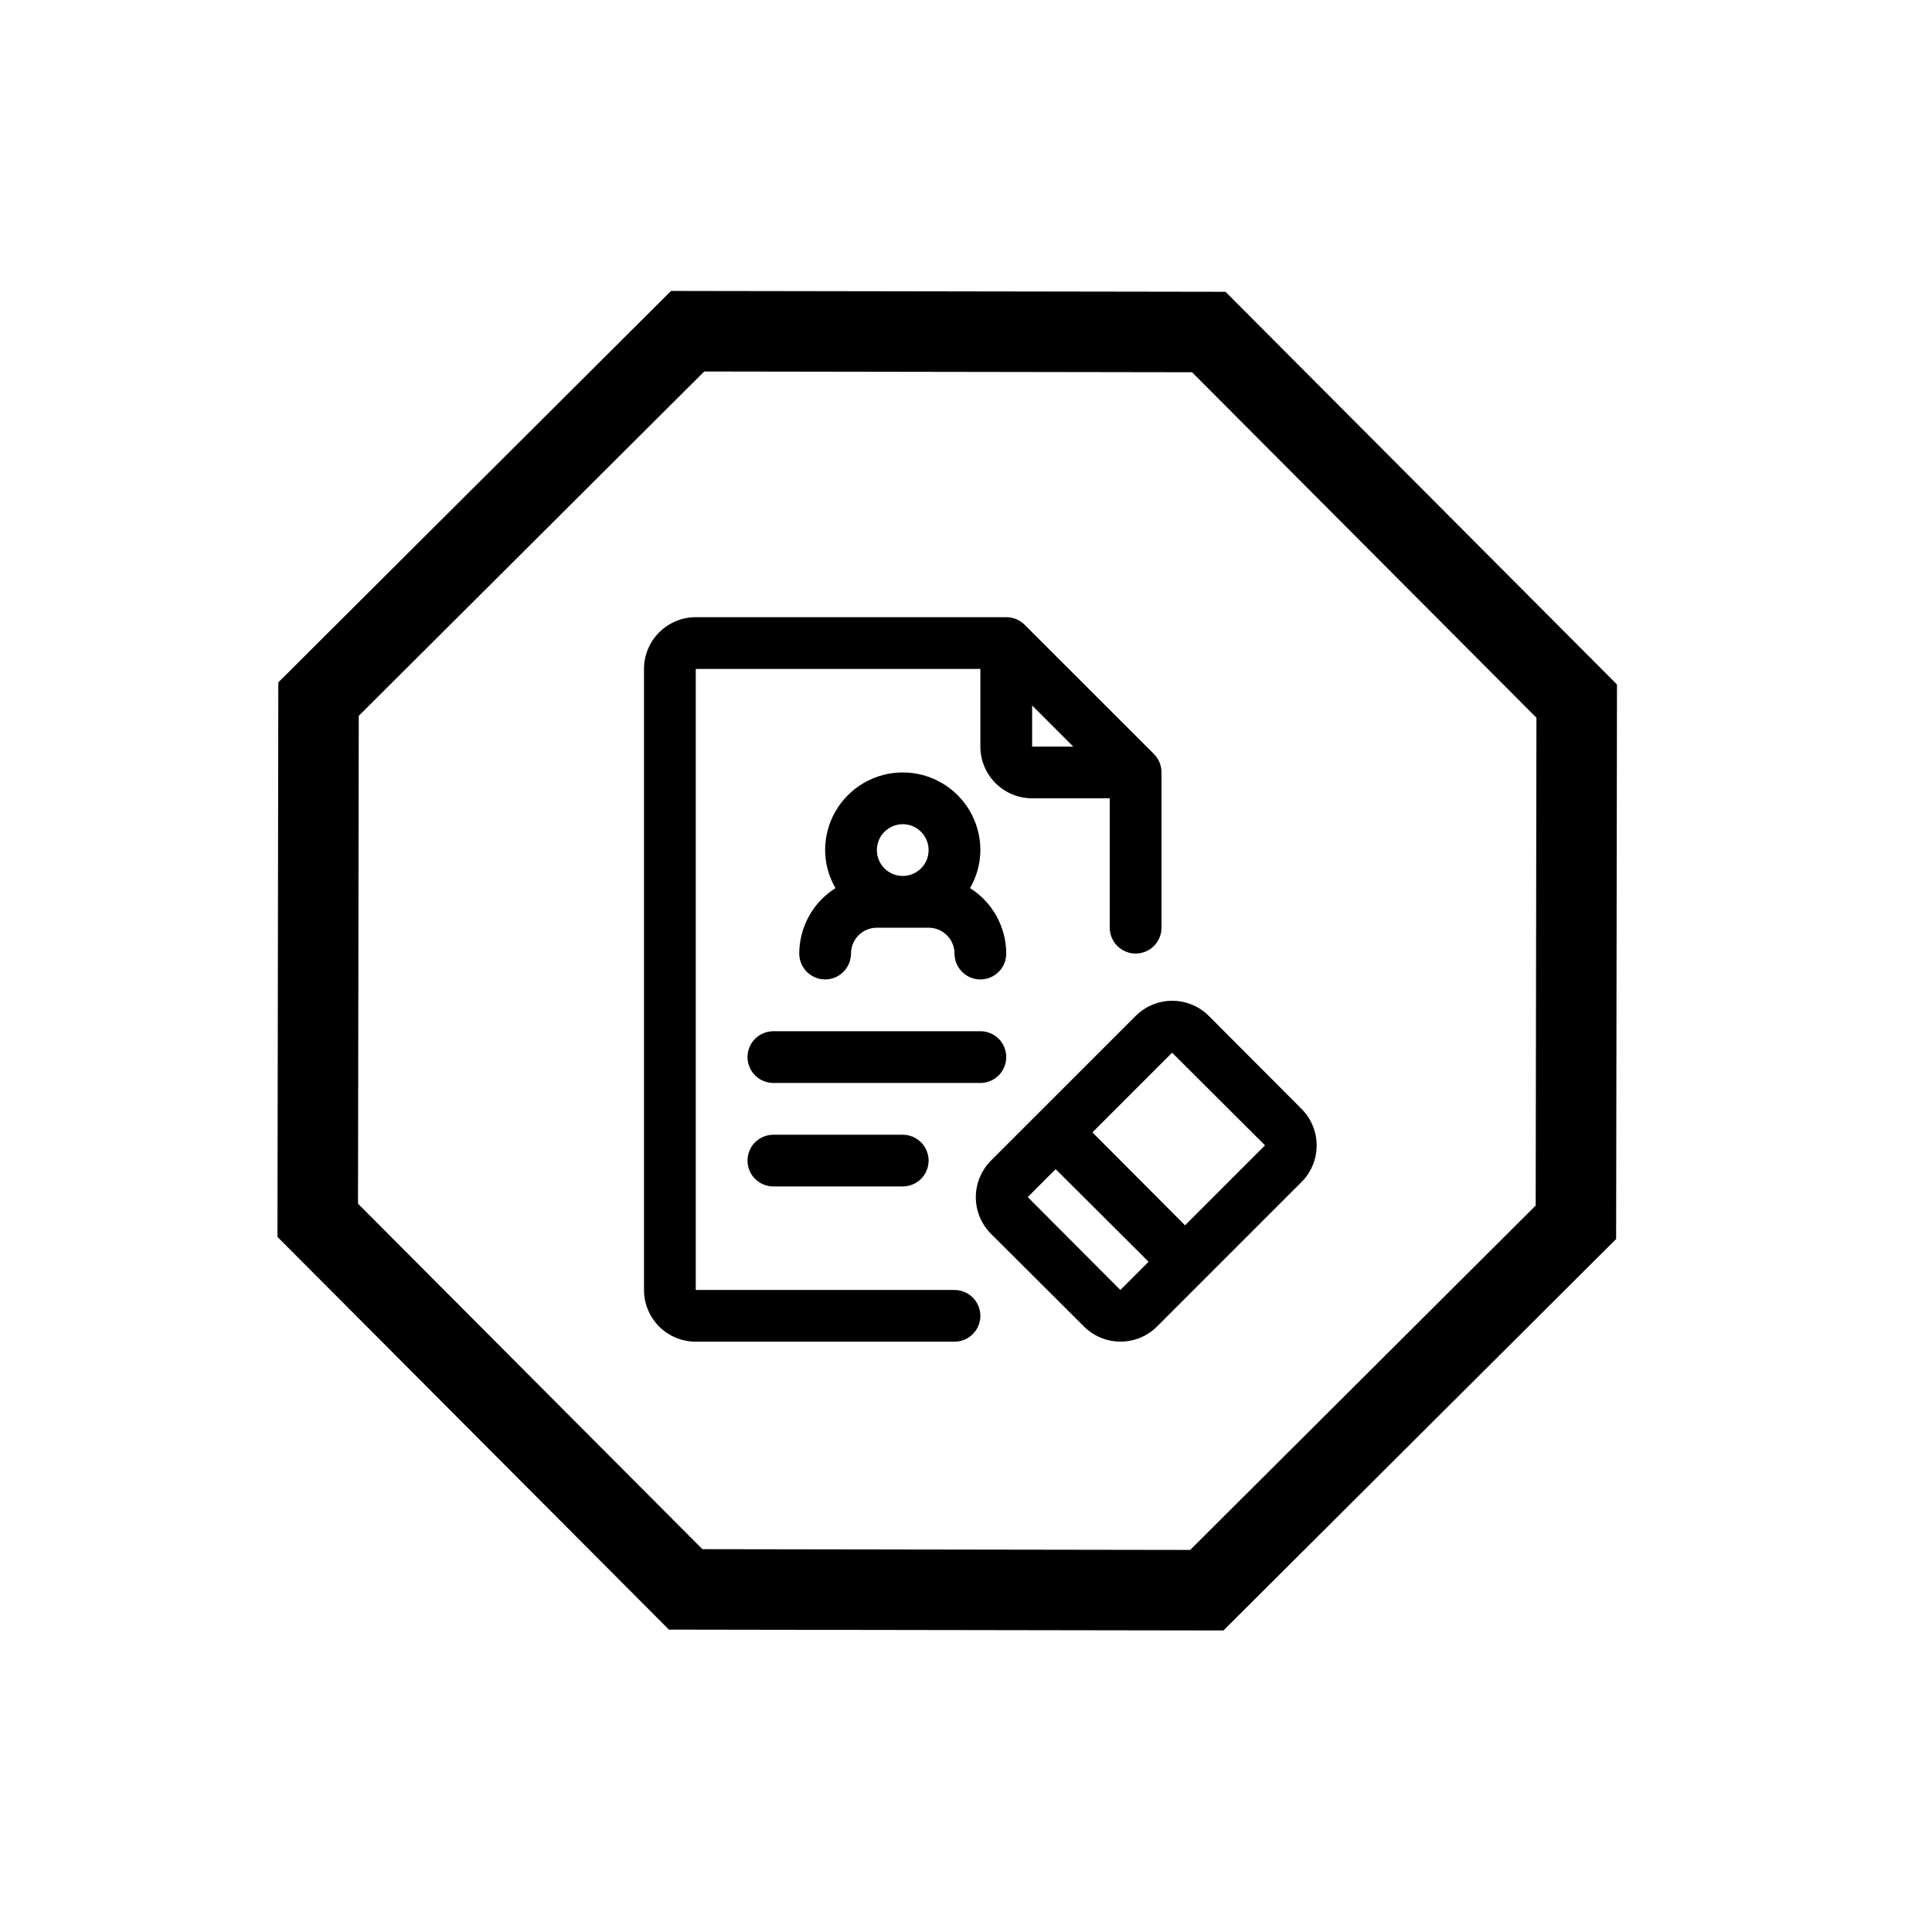
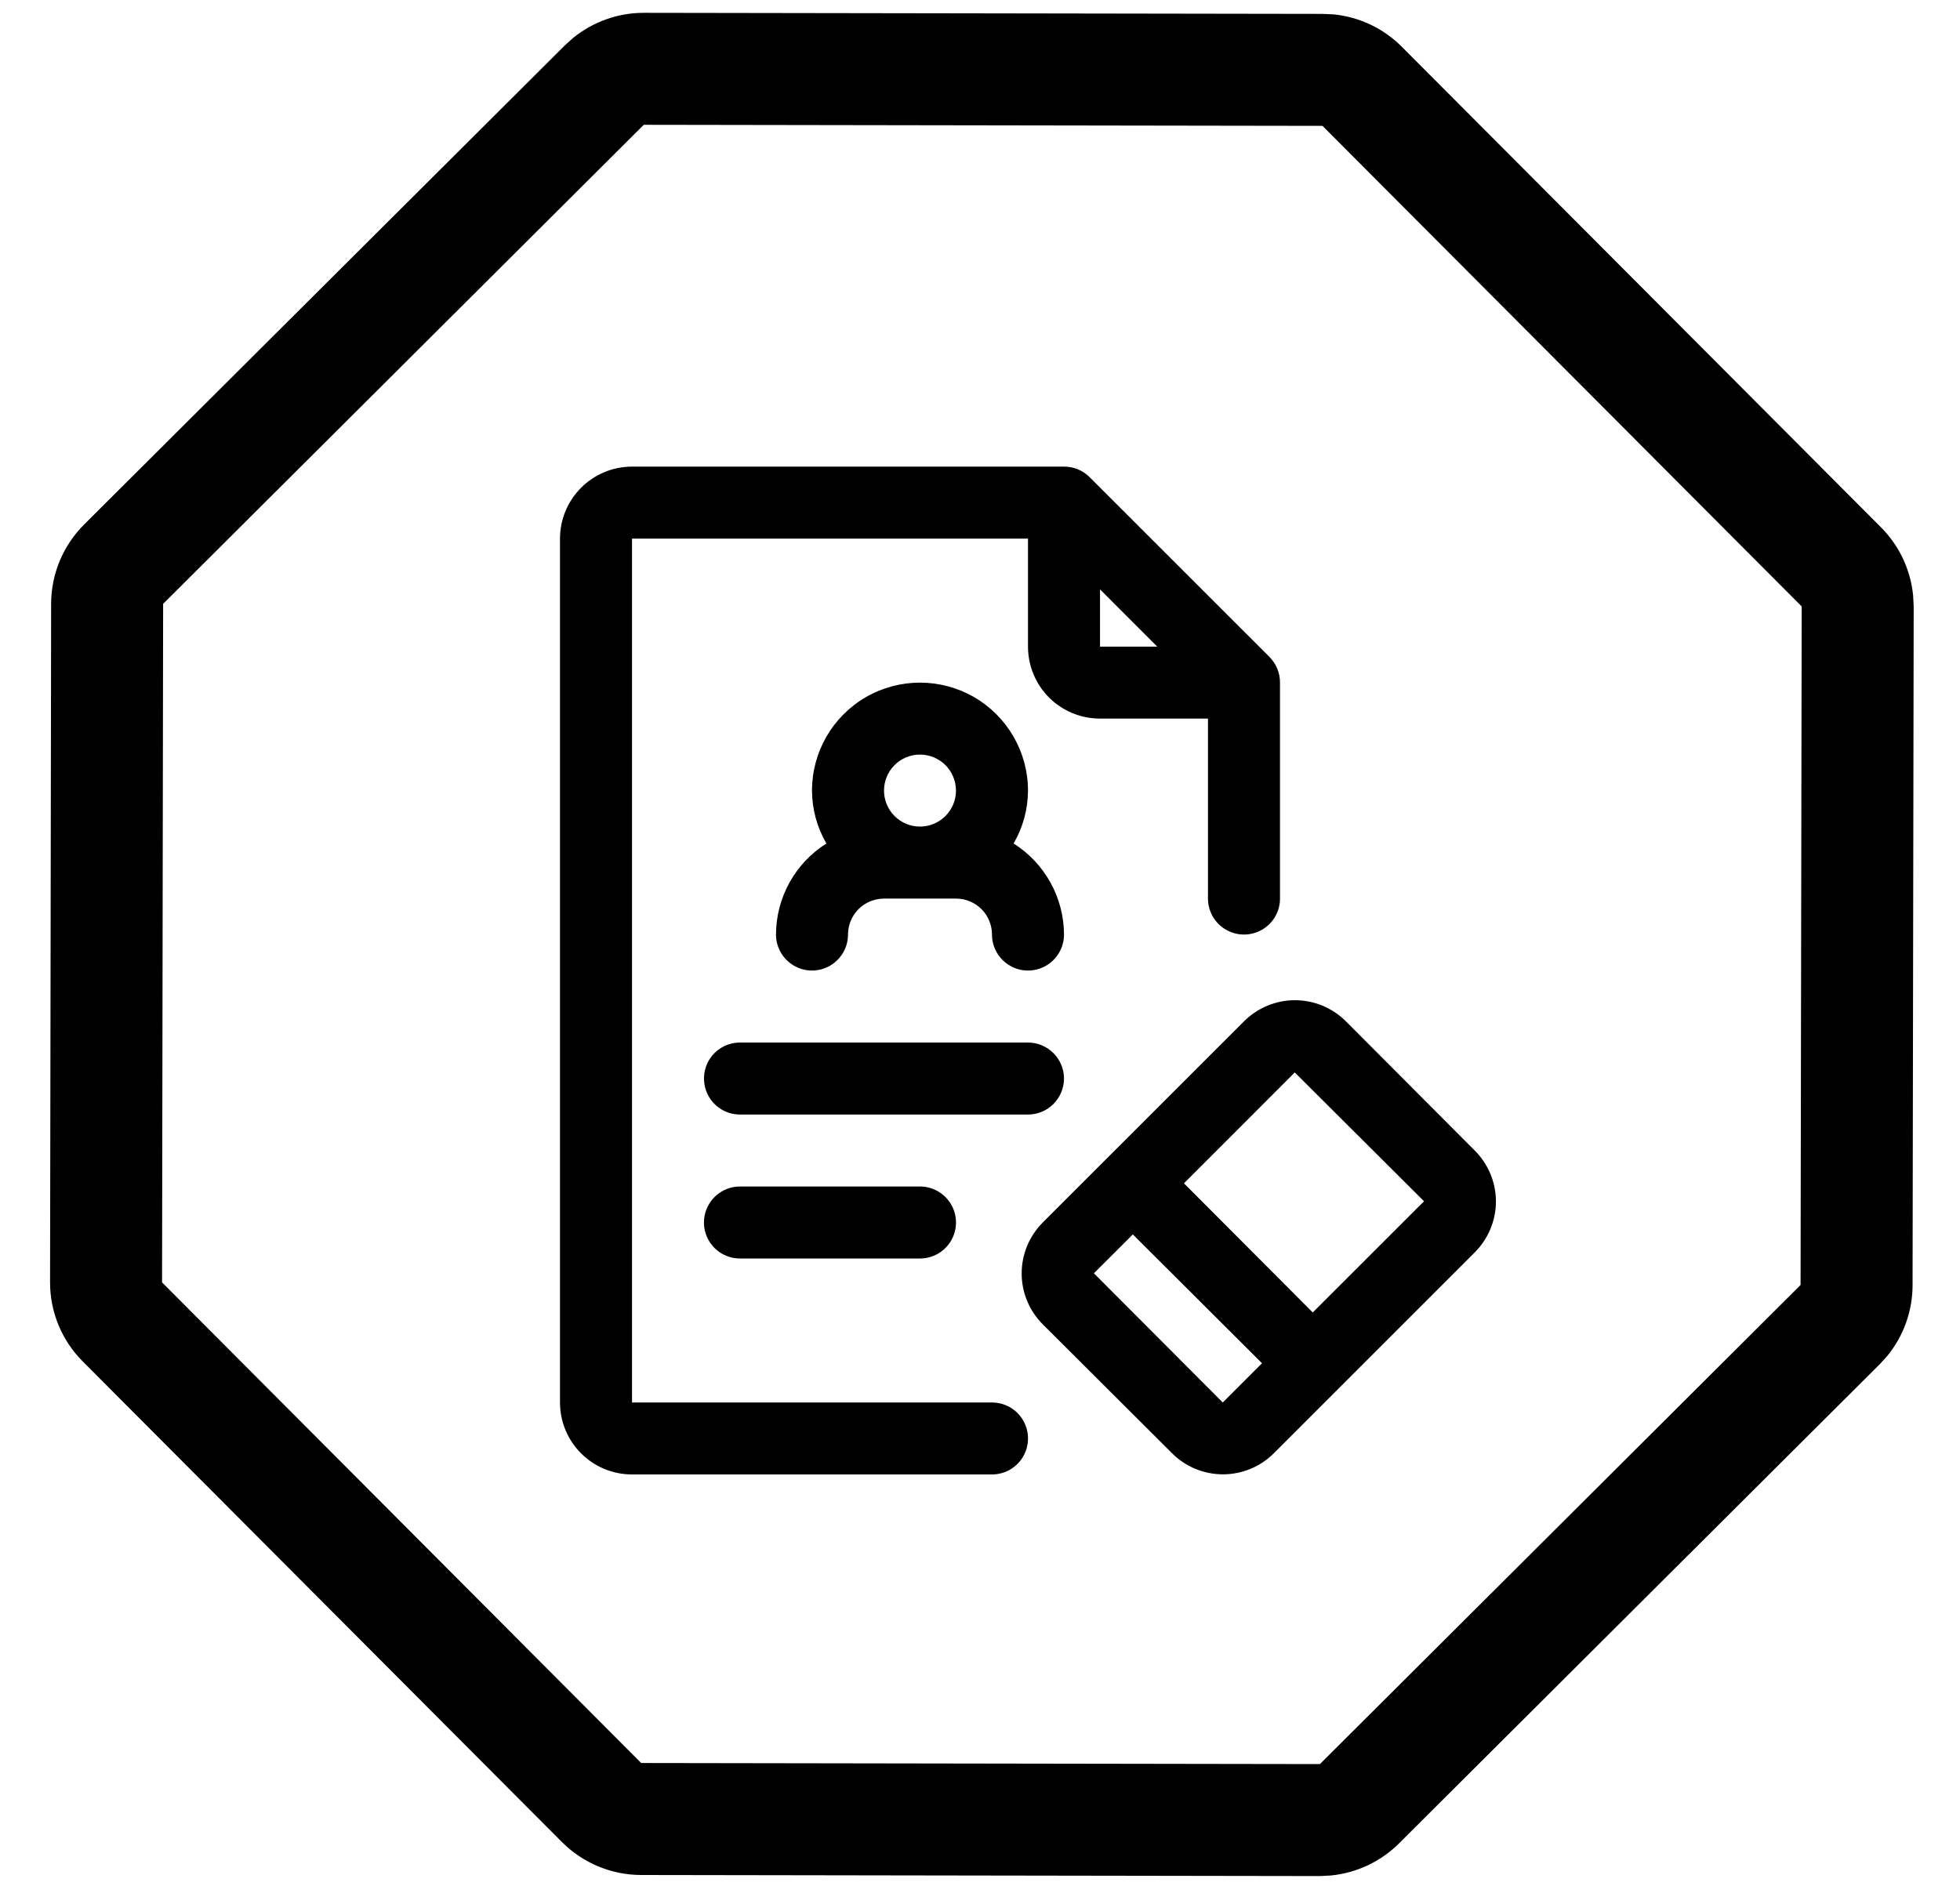
- <svg xmlns="http://www.w3.org/2000/svg" width="48" height="48" viewBox="0 0 48 48" fill="none">
-   <path d="M7.894 30.318L7.914 17.369L17.084 8.229L30.032 8.249L39.173 17.419L39.153 30.367L29.983 39.508L17.035 39.488L7.894 30.318Z" stroke="black" stroke-width="2" />
-   <path d="M23.714 32.049H17.286V16.62H24.357V18.549C24.357 18.89 24.493 19.217 24.734 19.458C24.975 19.699 25.302 19.834 25.643 19.834H27.571V23.049C27.571 23.278 27.694 23.491 27.893 23.605C28.092 23.72 28.337 23.72 28.536 23.605C28.735 23.491 28.857 23.278 28.857 23.049V19.192C28.858 19.021 28.791 18.857 28.671 18.735L25.456 15.521C25.335 15.4 25.171 15.333 25 15.334H17.286C16.945 15.334 16.618 15.47 16.377 15.711C16.136 15.952 16 16.279 16 16.62V32.049C16 32.39 16.136 32.717 16.377 32.958C16.618 33.199 16.945 33.334 17.286 33.334H23.714C23.944 33.334 24.156 33.212 24.271 33.013C24.386 32.814 24.386 32.569 24.271 32.37C24.156 32.171 23.944 32.049 23.714 32.049ZM25.643 17.527L26.665 18.549H25.643V17.527Z" fill="black" />
-   <path d="M24.1 22.065C24.267 21.778 24.356 21.452 24.357 21.12C24.357 20.431 23.99 19.794 23.393 19.45C22.796 19.105 22.061 19.105 21.464 19.45C20.868 19.794 20.5 20.431 20.5 21.12C20.501 21.452 20.59 21.778 20.757 22.065C20.198 22.417 19.859 23.031 19.857 23.692C19.857 23.921 19.98 24.133 20.179 24.248C20.378 24.363 20.622 24.363 20.821 24.248C21.02 24.133 21.143 23.921 21.143 23.692C21.143 23.521 21.211 23.357 21.331 23.237C21.452 23.116 21.615 23.049 21.786 23.049H23.071C23.242 23.049 23.405 23.116 23.526 23.237C23.647 23.357 23.714 23.521 23.714 23.692C23.714 23.921 23.837 24.133 24.036 24.248C24.235 24.363 24.48 24.363 24.679 24.248C24.878 24.133 25 23.921 25 23.692C24.998 23.031 24.659 22.417 24.1 22.065ZM22.429 20.477C22.599 20.477 22.763 20.545 22.883 20.666C23.004 20.786 23.071 20.95 23.071 21.12C23.071 21.291 23.004 21.454 22.883 21.575C22.763 21.695 22.599 21.763 22.429 21.763C22.258 21.763 22.095 21.695 21.974 21.575C21.853 21.454 21.786 21.291 21.786 21.12C21.786 20.95 21.853 20.786 21.974 20.666C22.095 20.545 22.258 20.477 22.429 20.477Z" fill="black" />
-   <path d="M32.335 27.549L30.034 25.241C29.793 25 29.466 24.864 29.124 24.864C28.783 24.864 28.456 25 28.215 25.241L24.621 28.834C24.38 29.076 24.244 29.403 24.244 29.744C24.244 30.085 24.38 30.413 24.621 30.654L26.929 32.955C27.17 33.197 27.497 33.332 27.839 33.332C28.18 33.332 28.507 33.197 28.748 32.955L32.335 29.368C32.577 29.127 32.712 28.8 32.712 28.458C32.712 28.117 32.577 27.79 32.335 27.549ZM25.534 29.741L26.228 29.047L28.536 31.348L27.835 32.049L25.534 29.741ZM29.442 30.442L27.141 28.134L29.121 26.154L31.429 28.455L29.442 30.442Z" fill="black" />
-   <path d="M25 26.263C25 26.093 24.932 25.929 24.812 25.808C24.691 25.688 24.528 25.62 24.357 25.62H19.214C18.985 25.62 18.772 25.743 18.657 25.942C18.543 26.14 18.543 26.386 18.657 26.584C18.772 26.783 18.985 26.906 19.214 26.906H24.357C24.528 26.906 24.691 26.838 24.812 26.718C24.932 26.597 25 26.433 25 26.263Z" fill="black" />
-   <path d="M19.214 28.192C18.985 28.192 18.772 28.314 18.657 28.513C18.543 28.712 18.543 28.957 18.657 29.156C18.772 29.355 18.985 29.477 19.214 29.477H22.429C22.658 29.477 22.87 29.355 22.985 29.156C23.1 28.957 23.1 28.712 22.985 28.513C22.87 28.314 22.658 28.192 22.429 28.192H19.214Z" fill="black" />
+ <svg xmlns="http://www.w3.org/2000/svg" width="35" height="34" viewBox="0 0 35 34" fill="none">
+   <path d="M23.619 0.248L23.817 0.257C24.275 0.303 24.706 0.507 25.033 0.836L33.59 9.419C33.917 9.747 34.118 10.178 34.163 10.636L34.173 10.834L34.153 22.953C34.153 23.417 33.991 23.865 33.699 24.221L33.565 24.367L24.982 32.924C24.654 33.251 24.222 33.452 23.765 33.497L23.567 33.507L11.448 33.488C10.918 33.487 10.409 33.275 10.034 32.899L1.478 24.316C1.103 23.941 0.893 23.432 0.894 22.902L0.913 10.782C0.914 10.252 1.126 9.743 1.502 9.368L10.085 0.812L10.231 0.68C10.588 0.389 11.035 0.228 11.499 0.229L23.619 0.248ZM2.913 10.785L2.894 22.904L11.45 31.488L23.57 31.507L32.153 22.95L32.173 10.831L23.616 2.248L11.496 2.229L2.913 10.785ZM19 8.334C19.171 8.333 19.335 8.4 19.456 8.521L22.671 11.735C22.791 11.857 22.858 12.021 22.857 12.191V16.049C22.857 16.278 22.735 16.491 22.536 16.605C22.337 16.72 22.091 16.72 21.893 16.605C21.694 16.491 21.571 16.278 21.571 16.049V12.834H19.643C19.302 12.834 18.974 12.699 18.733 12.458C18.492 12.217 18.358 11.89 18.357 11.549V9.62H11.286V25.049H17.714C17.944 25.049 18.157 25.171 18.271 25.37C18.386 25.569 18.386 25.814 18.271 26.013C18.157 26.212 17.944 26.334 17.714 26.334H11.286C10.945 26.334 10.618 26.199 10.377 25.958C10.136 25.717 10 25.39 10 25.049V9.62C10 9.279 10.136 8.952 10.377 8.711C10.618 8.47 10.945 8.334 11.286 8.334H19ZM23.124 17.864C23.465 17.864 23.793 18 24.034 18.241L26.335 20.549C26.576 20.79 26.713 21.117 26.713 21.458C26.713 21.799 26.576 22.127 26.335 22.368L22.748 25.955C22.507 26.196 22.18 26.332 21.839 26.332C21.498 26.332 21.17 26.197 20.929 25.955L18.621 23.653C18.38 23.412 18.244 23.085 18.244 22.744C18.244 22.403 18.38 22.075 18.621 21.834L22.215 18.241C22.456 18 22.783 17.864 23.124 17.864ZM19.534 22.741L21.835 25.049L22.536 24.348L20.229 22.047L19.534 22.741ZM21.142 21.134L23.442 23.441L25.429 21.455L23.121 19.154L21.142 21.134ZM16.429 21.191C16.658 21.192 16.87 21.314 16.985 21.513C17.1 21.712 17.1 21.957 16.985 22.156C16.87 22.355 16.658 22.477 16.429 22.477H13.214C12.984 22.477 12.772 22.355 12.657 22.156C12.542 21.957 12.542 21.712 12.657 21.513C12.772 21.314 12.984 21.192 13.214 21.191H16.429ZM18.357 18.62C18.528 18.62 18.691 18.688 18.811 18.809C18.932 18.929 19 19.092 19 19.263C19 19.433 18.932 19.597 18.811 19.718C18.691 19.838 18.528 19.906 18.357 19.906H13.214C12.984 19.906 12.772 19.783 12.657 19.584C12.543 19.385 12.543 19.14 12.657 18.941C12.772 18.743 12.984 18.62 13.214 18.62H18.357ZM15.464 12.45C16.061 12.106 16.796 12.106 17.393 12.45C17.989 12.795 18.357 13.431 18.357 14.12C18.356 14.452 18.267 14.778 18.1 15.065C18.658 15.418 18.998 16.031 19 16.691C19 16.921 18.878 17.133 18.679 17.248C18.48 17.363 18.235 17.363 18.036 17.248C17.837 17.133 17.714 16.921 17.714 16.691C17.714 16.521 17.647 16.358 17.526 16.237C17.406 16.117 17.242 16.049 17.071 16.049H15.786C15.616 16.049 15.452 16.117 15.331 16.237C15.211 16.358 15.143 16.521 15.143 16.691C15.143 16.921 15.02 17.133 14.821 17.248C14.622 17.363 14.378 17.363 14.179 17.248C13.98 17.133 13.857 16.921 13.857 16.691C13.859 16.031 14.198 15.418 14.757 15.065C14.59 14.778 14.501 14.452 14.5 14.12C14.5 13.431 14.867 12.795 15.464 12.45ZM16.429 13.477C16.258 13.477 16.094 13.544 15.974 13.665C15.853 13.786 15.786 13.95 15.786 14.12C15.786 14.29 15.853 14.454 15.974 14.574C16.094 14.695 16.258 14.763 16.429 14.763C16.599 14.763 16.762 14.695 16.883 14.574C17.003 14.454 17.071 14.291 17.071 14.12C17.071 13.95 17.003 13.786 16.883 13.665C16.762 13.545 16.599 13.478 16.429 13.477ZM19.643 11.549H20.665L19.643 10.526V11.549Z" fill="black" />
</svg>
